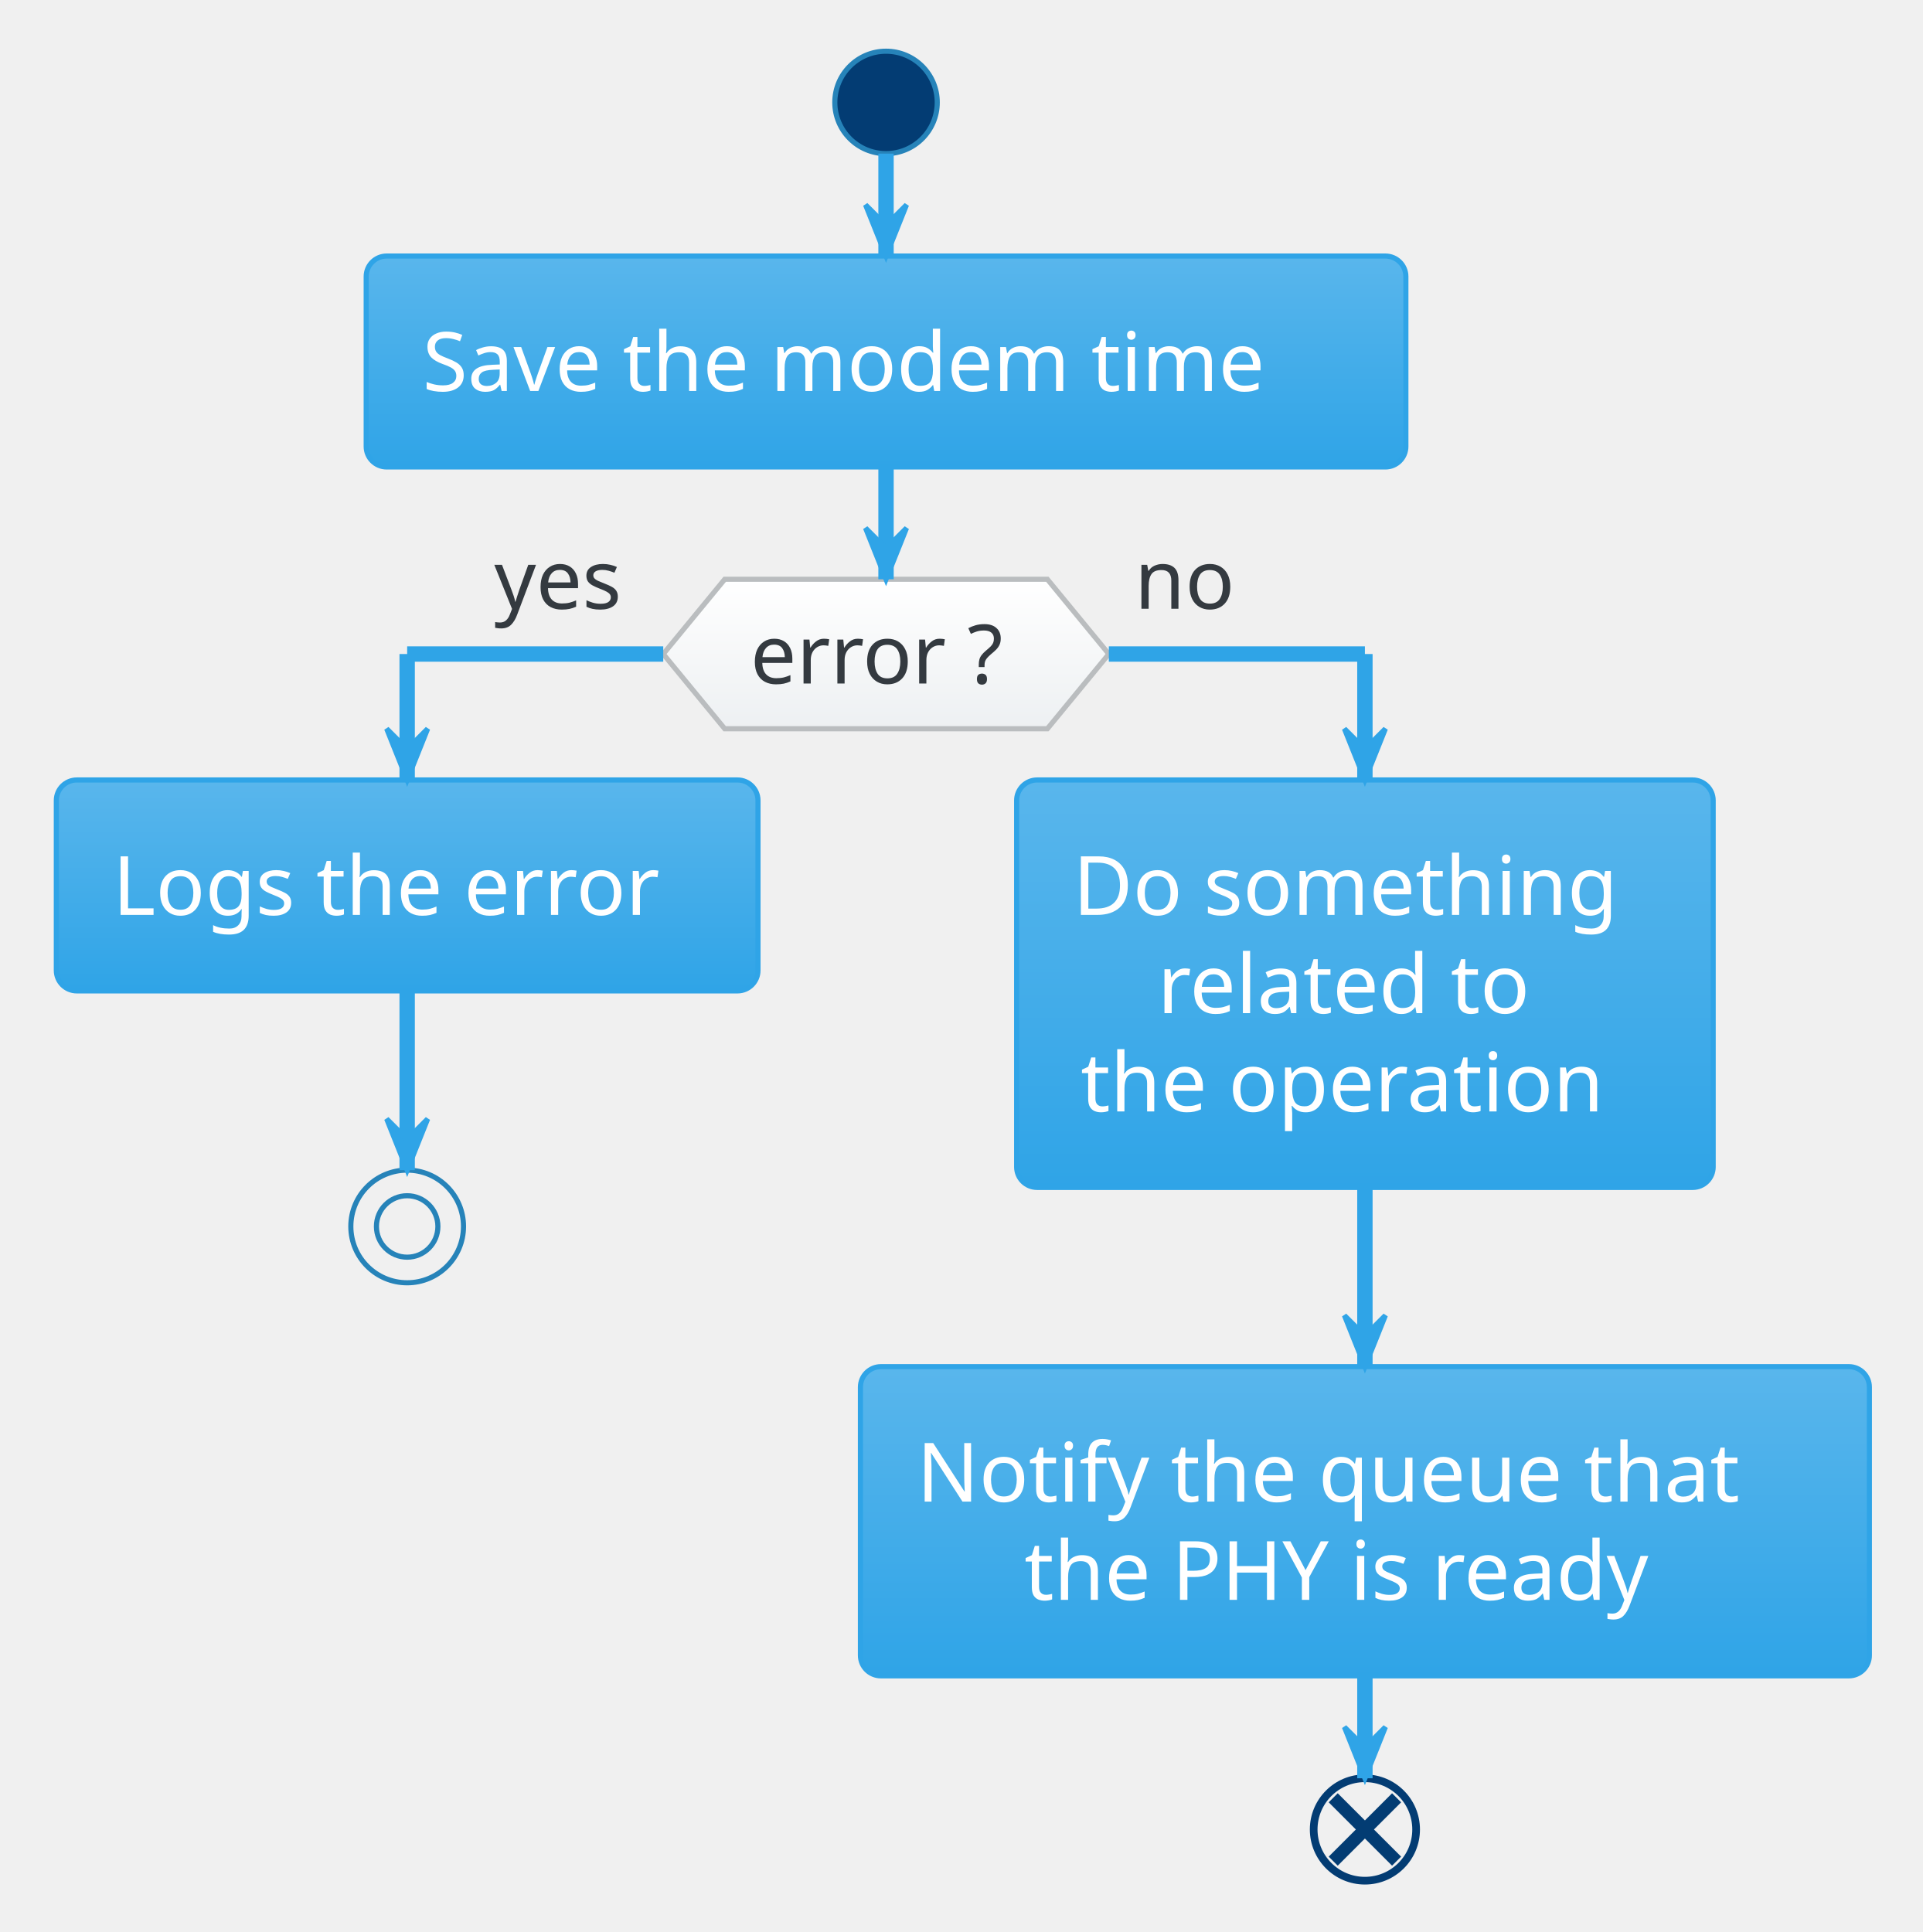
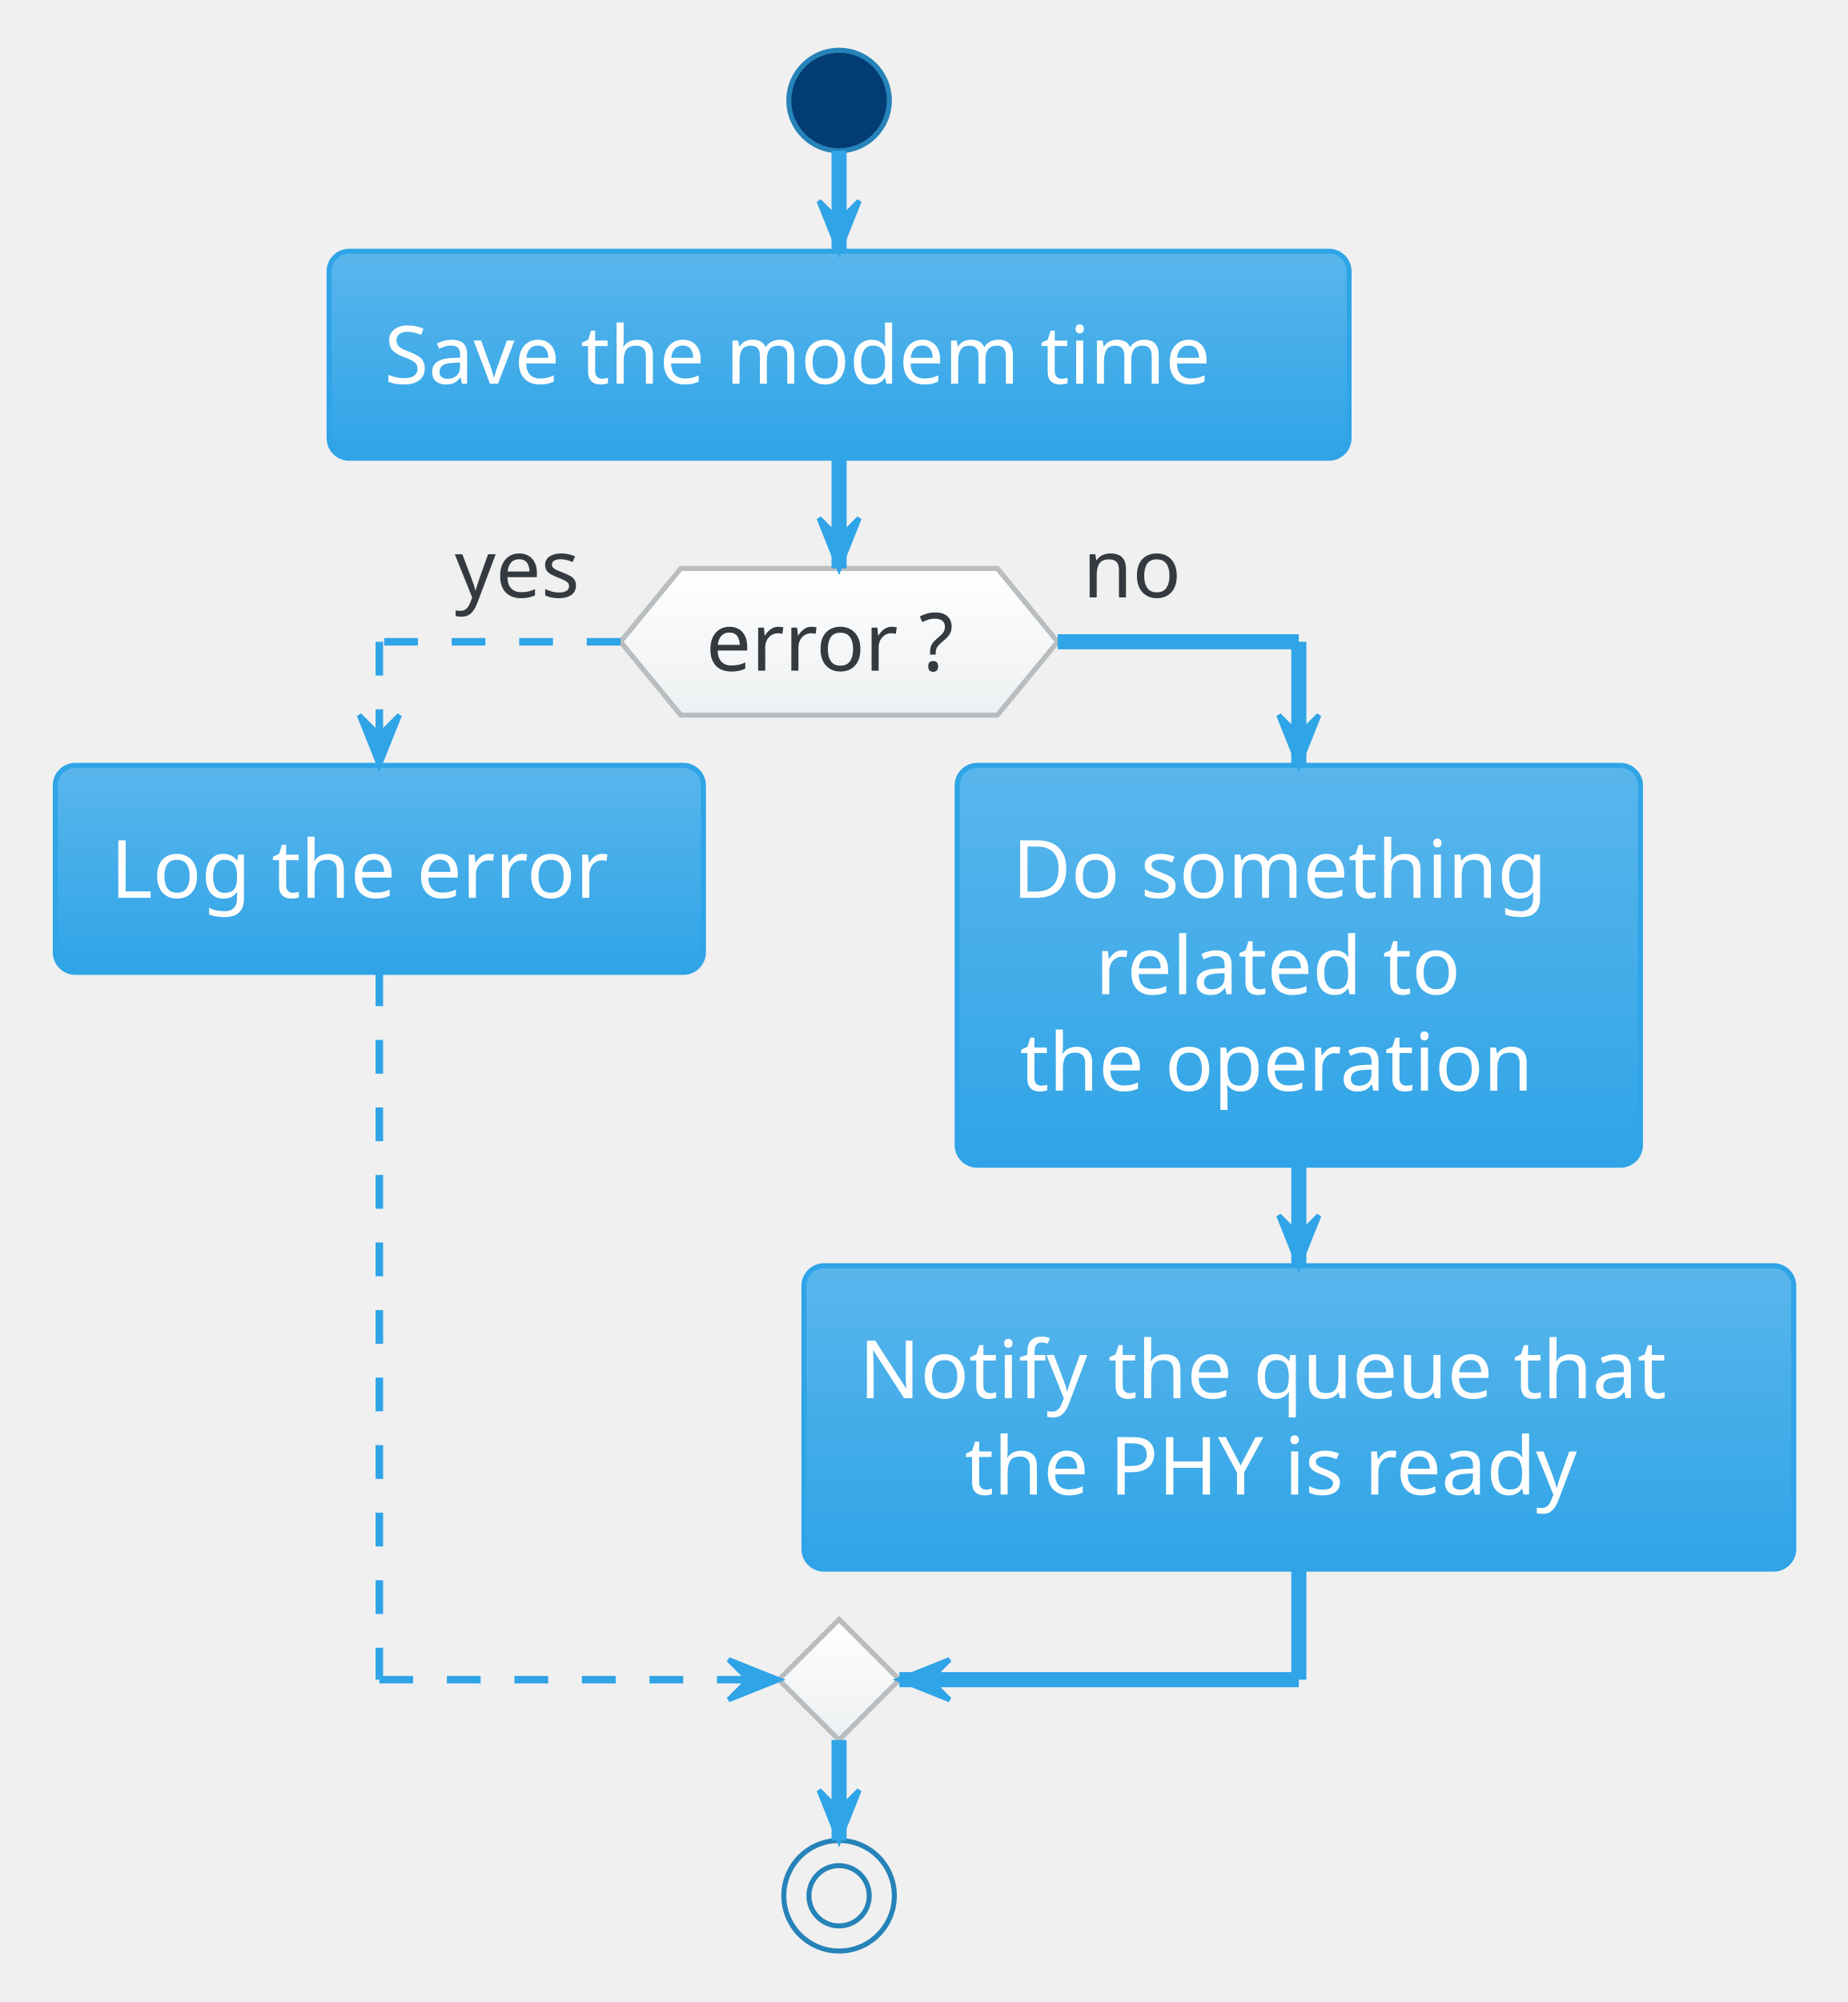
- <svg xmlns="http://www.w3.org/2000/svg" contentStyleType="text/css" height="393.75px" preserveAspectRatio="none" style="width:391px;height:393px;" version="1.1" viewBox="0 0 391 393" width="391.667px" zoomAndPan="magnify">
+ <svg xmlns="http://www.w3.org/2000/svg" contentStyleType="text/css" height="415.625px" preserveAspectRatio="none" style="width:383px;height:415px;" version="1.1" viewBox="0 0 383 415" width="383.333px" zoomAndPan="magnify">
  <defs>
-     <linearGradient id="gdp945edul5mk0" x1="50%" x2="50%" y1="0%" y2="100%">
+     <linearGradient id="g1qknz7n2p1gvo0" x1="50%" x2="50%" y1="0%" y2="100%">
      <stop offset="0%" stop-color="#59B6EC" />
      <stop offset="100%" stop-color="#2FA4E7" />
    </linearGradient>
-     <linearGradient id="gdp945edul5mk1" x1="50%" x2="50%" y1="0%" y2="100%">
+     <linearGradient id="g1qknz7n2p1gvo1" x1="50%" x2="50%" y1="0%" y2="100%">
      <stop offset="0%" stop-color="#FFFFFF" />
      <stop offset="100%" stop-color="#EDF0F2" />
    </linearGradient>
  </defs>
  <g>
-     <ellipse cx="180.208" cy="20.833" fill="#033C73" rx="10.417" ry="10.417" style="stroke:#2683B9;stroke-width:1.042;" />
-     <rect fill="url(#gdp945edul5mk0)" height="42.906" rx="4.167" ry="4.167" style="stroke:#2FA4E7;stroke-width:1.042;" width="211.458" x="74.479" y="52.083" />
-     <text fill="#FFFFFF" font-family="Gotham Black" font-size="16.667" lengthAdjust="spacing" textLength="188.542" x="85.938" y="79.533">Save the modem time</text>
-     <polygon fill="url(#gdp945edul5mk1)" points="147.396,117.835,213.021,117.835,225.521,133.038,213.021,148.241,147.396,148.241,134.896,133.038,147.396,117.835" style="stroke:#BABDBF;stroke-width:1.042;" />
-     <text fill="#343A40" font-family="Gotham Black" font-size="16.667" lengthAdjust="spacing" textLength="55.208" x="152.604" y="139.035">error ?</text>
-     <text fill="#343A40" font-family="Gotham Black" font-size="16.667" lengthAdjust="spacing" textLength="29.167" x="100.521" y="123.832">yes</text>
-     <text fill="#343A40" font-family="Gotham Black" font-size="16.667" lengthAdjust="spacing" textLength="20.833" x="230.729" y="123.832">no</text>
-     <rect fill="url(#gdp945edul5mk0)" height="42.906" rx="4.167" ry="4.167" style="stroke:#2FA4E7;stroke-width:1.042;" width="142.708" x="11.458" y="158.658" />
-     <text fill="#FFFFFF" font-family="Gotham Black" font-size="16.667" lengthAdjust="spacing" textLength="119.792" x="22.917" y="186.107">Logs the error</text>
-     <ellipse cx="82.812" cy="249.48" fill="none" rx="11.458" ry="11.458" style="stroke:#2683B9;stroke-width:1.042;" />
-     <ellipse cx="82.812" cy="249.48" fill="none" rx="6.25" ry="6.25" style="stroke:#2683B9;stroke-width:1.042;" />
-     <rect fill="url(#gdp945edul5mk0)" height="82.884" rx="4.167" ry="4.167" style="stroke:#2FA4E7;stroke-width:1.042;" width="141.667" x="206.771" y="158.658" />
-     <text fill="#FFFFFF" font-family="Gotham Black" font-size="16.667" lengthAdjust="spacing" textLength="118.75" x="218.229" y="186.107">Do something</text>
-     <text fill="#FFFFFF" font-family="Gotham Black" font-size="16.667" lengthAdjust="spacing" textLength="84.375" x="235.417" y="206.096">related to</text>
-     <text fill="#FFFFFF" font-family="Gotham Black" font-size="16.667" lengthAdjust="spacing" textLength="115.625" x="219.792" y="226.085">the operation</text>
-     <rect fill="url(#gdp945edul5mk0)" height="62.895" rx="4.167" ry="4.167" style="stroke:#2FA4E7;stroke-width:1.042;" width="205.208" x="175" y="278" />
-     <text fill="#FFFFFF" font-family="Gotham Black" font-size="16.667" lengthAdjust="spacing" textLength="182.292" x="186.458" y="305.449">Notify the queue that</text>
-     <text fill="#FFFFFF" font-family="Gotham Black" font-size="16.667" lengthAdjust="spacing" textLength="138.542" x="208.333" y="325.438">the PHY is ready</text>
-     <ellipse cx="277.604" cy="372.145" fill="none" rx="10.417" ry="10.417" style="stroke:#033C73;stroke-width:1.562;" />
-     <line style="stroke:#033C73;stroke-width:2.604;" x1="271.159" x2="284.049" y1="365.7" y2="378.59" />
-     <line style="stroke:#033C73;stroke-width:2.604;" x1="284.049" x2="271.159" y1="365.7" y2="378.59" />
-     <line style="stroke:#2FA4E7;stroke-width:3.125;" x1="180.208" x2="180.208" y1="31.25" y2="52.083" />
-     <polygon fill="#2FA4E7" points="176.042,41.667,180.208,52.083,184.375,41.667,180.208,45.833" style="stroke:#2FA4E7;stroke-width:1.042;" />
-     <line style="stroke:#2FA4E7;stroke-width:3.125;" x1="82.812" x2="82.812" y1="201.564" y2="238.022" />
-     <polygon fill="#2FA4E7" points="78.646,227.605,82.812,238.022,86.979,227.605,82.812,231.772" style="stroke:#2FA4E7;stroke-width:1.042;" />
-     <line style="stroke:#2FA4E7;stroke-width:3.125;" x1="277.604" x2="277.604" y1="241.542" y2="278" />
-     <polygon fill="#2FA4E7" points="273.438,267.583,277.604,278,281.771,267.583,277.604,271.75" style="stroke:#2FA4E7;stroke-width:1.042;" />
-     <line style="stroke:#2FA4E7;stroke-width:3.125;" x1="277.604" x2="277.604" y1="340.895" y2="361.728" />
-     <polygon fill="#2FA4E7" points="273.438,351.311,277.604,361.728,281.771,351.311,277.604,355.478" style="stroke:#2FA4E7;stroke-width:1.042;" />
-     <line style="stroke:#2FA4E7;stroke-width:3.125;" x1="134.896" x2="82.812" y1="133.038" y2="133.038" />
-     <line style="stroke:#2FA4E7;stroke-width:3.125;" x1="82.812" x2="82.812" y1="133.038" y2="158.658" />
-     <polygon fill="#2FA4E7" points="78.646,148.241,82.812,158.658,86.979,148.241,82.812,152.408" style="stroke:#2FA4E7;stroke-width:1.042;" />
-     <line style="stroke:#2FA4E7;stroke-width:3.125;" x1="225.521" x2="277.604" y1="133.038" y2="133.038" />
-     <line style="stroke:#2FA4E7;stroke-width:3.125;" x1="277.604" x2="277.604" y1="133.038" y2="158.658" />
-     <polygon fill="#2FA4E7" points="273.438,148.241,277.604,158.658,281.771,148.241,277.604,152.408" style="stroke:#2FA4E7;stroke-width:1.042;" />
-     <line style="stroke:#2FA4E7;stroke-width:3.125;" x1="180.208" x2="180.208" y1="94.989" y2="117.835" />
-     <polygon fill="#2FA4E7" points="176.042,107.419,180.208,117.835,184.375,107.419,180.208,111.585" style="stroke:#2FA4E7;stroke-width:1.042;" />
+     <ellipse cx="173.958" cy="20.833" fill="#033C73" rx="10.417" ry="10.417" style="stroke:#2683B9;stroke-width:1.042;" />
+     <rect fill="url(#g1qknz7n2p1gvo0)" height="42.906" rx="4.167" ry="4.167" style="stroke:#2FA4E7;stroke-width:1.042;" width="211.458" x="68.229" y="52.083" />
+     <text fill="#FFFFFF" font-family="Gotham Black" font-size="16.667" lengthAdjust="spacing" textLength="188.542" x="79.688" y="79.533">Save the modem time</text>
+     <polygon fill="url(#g1qknz7n2p1gvo1)" points="141.146,117.835,206.771,117.835,219.271,133.038,206.771,148.241,141.146,148.241,128.646,133.038,141.146,117.835" style="stroke:#BABDBF;stroke-width:1.042;" />
+     <text fill="#343A40" font-family="Gotham Black" font-size="16.667" lengthAdjust="spacing" textLength="55.208" x="146.354" y="139.035">error ?</text>
+     <text fill="#343A40" font-family="Gotham Black" font-size="16.667" lengthAdjust="spacing" textLength="29.167" x="94.271" y="123.832">yes</text>
+     <text fill="#343A40" font-family="Gotham Black" font-size="16.667" lengthAdjust="spacing" textLength="20.833" x="224.479" y="123.832">no</text>
+     <rect fill="url(#g1qknz7n2p1gvo0)" height="42.906" rx="4.167" ry="4.167" style="stroke:#2FA4E7;stroke-width:1.042;" width="134.375" x="11.458" y="158.658" />
+     <text fill="#FFFFFF" font-family="Gotham Black" font-size="16.667" lengthAdjust="spacing" textLength="111.458" x="22.917" y="186.107">Log the error</text>
+     <rect fill="url(#g1qknz7n2p1gvo0)" height="82.884" rx="4.167" ry="4.167" style="stroke:#2FA4E7;stroke-width:1.042;" width="141.667" x="198.438" y="158.658" />
+     <text fill="#FFFFFF" font-family="Gotham Black" font-size="16.667" lengthAdjust="spacing" textLength="118.75" x="209.896" y="186.107">Do something</text>
+     <text fill="#FFFFFF" font-family="Gotham Black" font-size="16.667" lengthAdjust="spacing" textLength="84.375" x="227.083" y="206.096">related to</text>
+     <text fill="#FFFFFF" font-family="Gotham Black" font-size="16.667" lengthAdjust="spacing" textLength="115.625" x="211.458" y="226.085">the operation</text>
+     <rect fill="url(#g1qknz7n2p1gvo0)" height="62.895" rx="4.167" ry="4.167" style="stroke:#2FA4E7;stroke-width:1.042;" width="205.208" x="166.667" y="262.375" />
+     <text fill="#FFFFFF" font-family="Gotham Black" font-size="16.667" lengthAdjust="spacing" textLength="182.292" x="178.125" y="289.824">Notify the queue that</text>
+     <text fill="#FFFFFF" font-family="Gotham Black" font-size="16.667" lengthAdjust="spacing" textLength="138.542" x="200" y="309.813">the PHY is ready</text>
+     <polygon fill="url(#g1qknz7n2p1gvo1)" points="173.958,335.686,186.458,348.186,173.958,360.686,161.458,348.186,173.958,335.686" style="stroke:#BABDBF;stroke-width:1.042;" />
+     <ellipse cx="173.958" cy="392.978" fill="none" rx="11.458" ry="11.458" style="stroke:#2683B9;stroke-width:1.042;" />
+     <ellipse cx="173.958" cy="392.978" fill="none" rx="6.25" ry="6.25" style="stroke:#2683B9;stroke-width:1.042;" />
+     <line style="stroke:#2FA4E7;stroke-width:3.125;" x1="173.958" x2="173.958" y1="31.25" y2="52.083" />
+     <polygon fill="#2FA4E7" points="169.792,41.667,173.958,52.083,178.125,41.667,173.958,45.833" style="stroke:#2FA4E7;stroke-width:1.042;" />
+     <line style="stroke:#2FA4E7;stroke-width:3.125;" x1="269.271" x2="269.271" y1="241.542" y2="262.375" />
+     <polygon fill="#2FA4E7" points="265.104,251.958,269.271,262.375,273.438,251.958,269.271,256.125" style="stroke:#2FA4E7;stroke-width:1.042;" />
+     <line style="stroke:#2FA4E7;stroke-width:1.562;stroke-dasharray:7.0,7.0;" x1="128.646" x2="78.646" y1="133.038" y2="133.038" />
+     <line style="stroke:#2FA4E7;stroke-width:1.562;stroke-dasharray:7.0,7.0;" x1="78.646" x2="78.646" y1="133.038" y2="158.658" />
+     <polygon fill="#2FA4E7" points="74.479,148.241,78.646,158.658,82.812,148.241,78.646,152.408" style="stroke:#2FA4E7;stroke-width:1.042;" />
+     <line style="stroke:#2FA4E7;stroke-width:3.125;" x1="219.271" x2="269.271" y1="133.038" y2="133.038" />
+     <line style="stroke:#2FA4E7;stroke-width:3.125;" x1="269.271" x2="269.271" y1="133.038" y2="158.658" />
+     <polygon fill="#2FA4E7" points="265.104,148.241,269.271,158.658,273.438,148.241,269.271,152.408" style="stroke:#2FA4E7;stroke-width:1.042;" />
+     <line style="stroke:#2FA4E7;stroke-width:1.562;stroke-dasharray:7.0,7.0;" x1="78.646" x2="78.646" y1="201.564" y2="348.186" />
+     <line style="stroke:#2FA4E7;stroke-width:1.562;stroke-dasharray:7.0,7.0;" x1="78.646" x2="161.458" y1="348.186" y2="348.186" />
+     <polygon fill="#2FA4E7" points="151.042,344.02,161.458,348.186,151.042,352.353,155.208,348.186" style="stroke:#2FA4E7;stroke-width:1.042;" />
+     <line style="stroke:#2FA4E7;stroke-width:3.125;" x1="269.271" x2="269.271" y1="325.27" y2="348.186" />
+     <line style="stroke:#2FA4E7;stroke-width:3.125;" x1="269.271" x2="186.458" y1="348.186" y2="348.186" />
+     <polygon fill="#2FA4E7" points="196.875,344.02,186.458,348.186,196.875,352.353,192.708,348.186" style="stroke:#2FA4E7;stroke-width:1.042;" />
+     <line style="stroke:#2FA4E7;stroke-width:3.125;" x1="173.958" x2="173.958" y1="94.989" y2="117.835" />
+     <polygon fill="#2FA4E7" points="169.792,107.419,173.958,117.835,178.125,107.419,173.958,111.585" style="stroke:#2FA4E7;stroke-width:1.042;" />
+     <line style="stroke:#2FA4E7;stroke-width:3.125;" x1="173.958" x2="173.958" y1="360.686" y2="381.52" />
+     <polygon fill="#2FA4E7" points="169.792,371.103,173.958,381.52,178.125,371.103,173.958,375.27" style="stroke:#2FA4E7;stroke-width:1.042;" />
  </g>
</svg>
